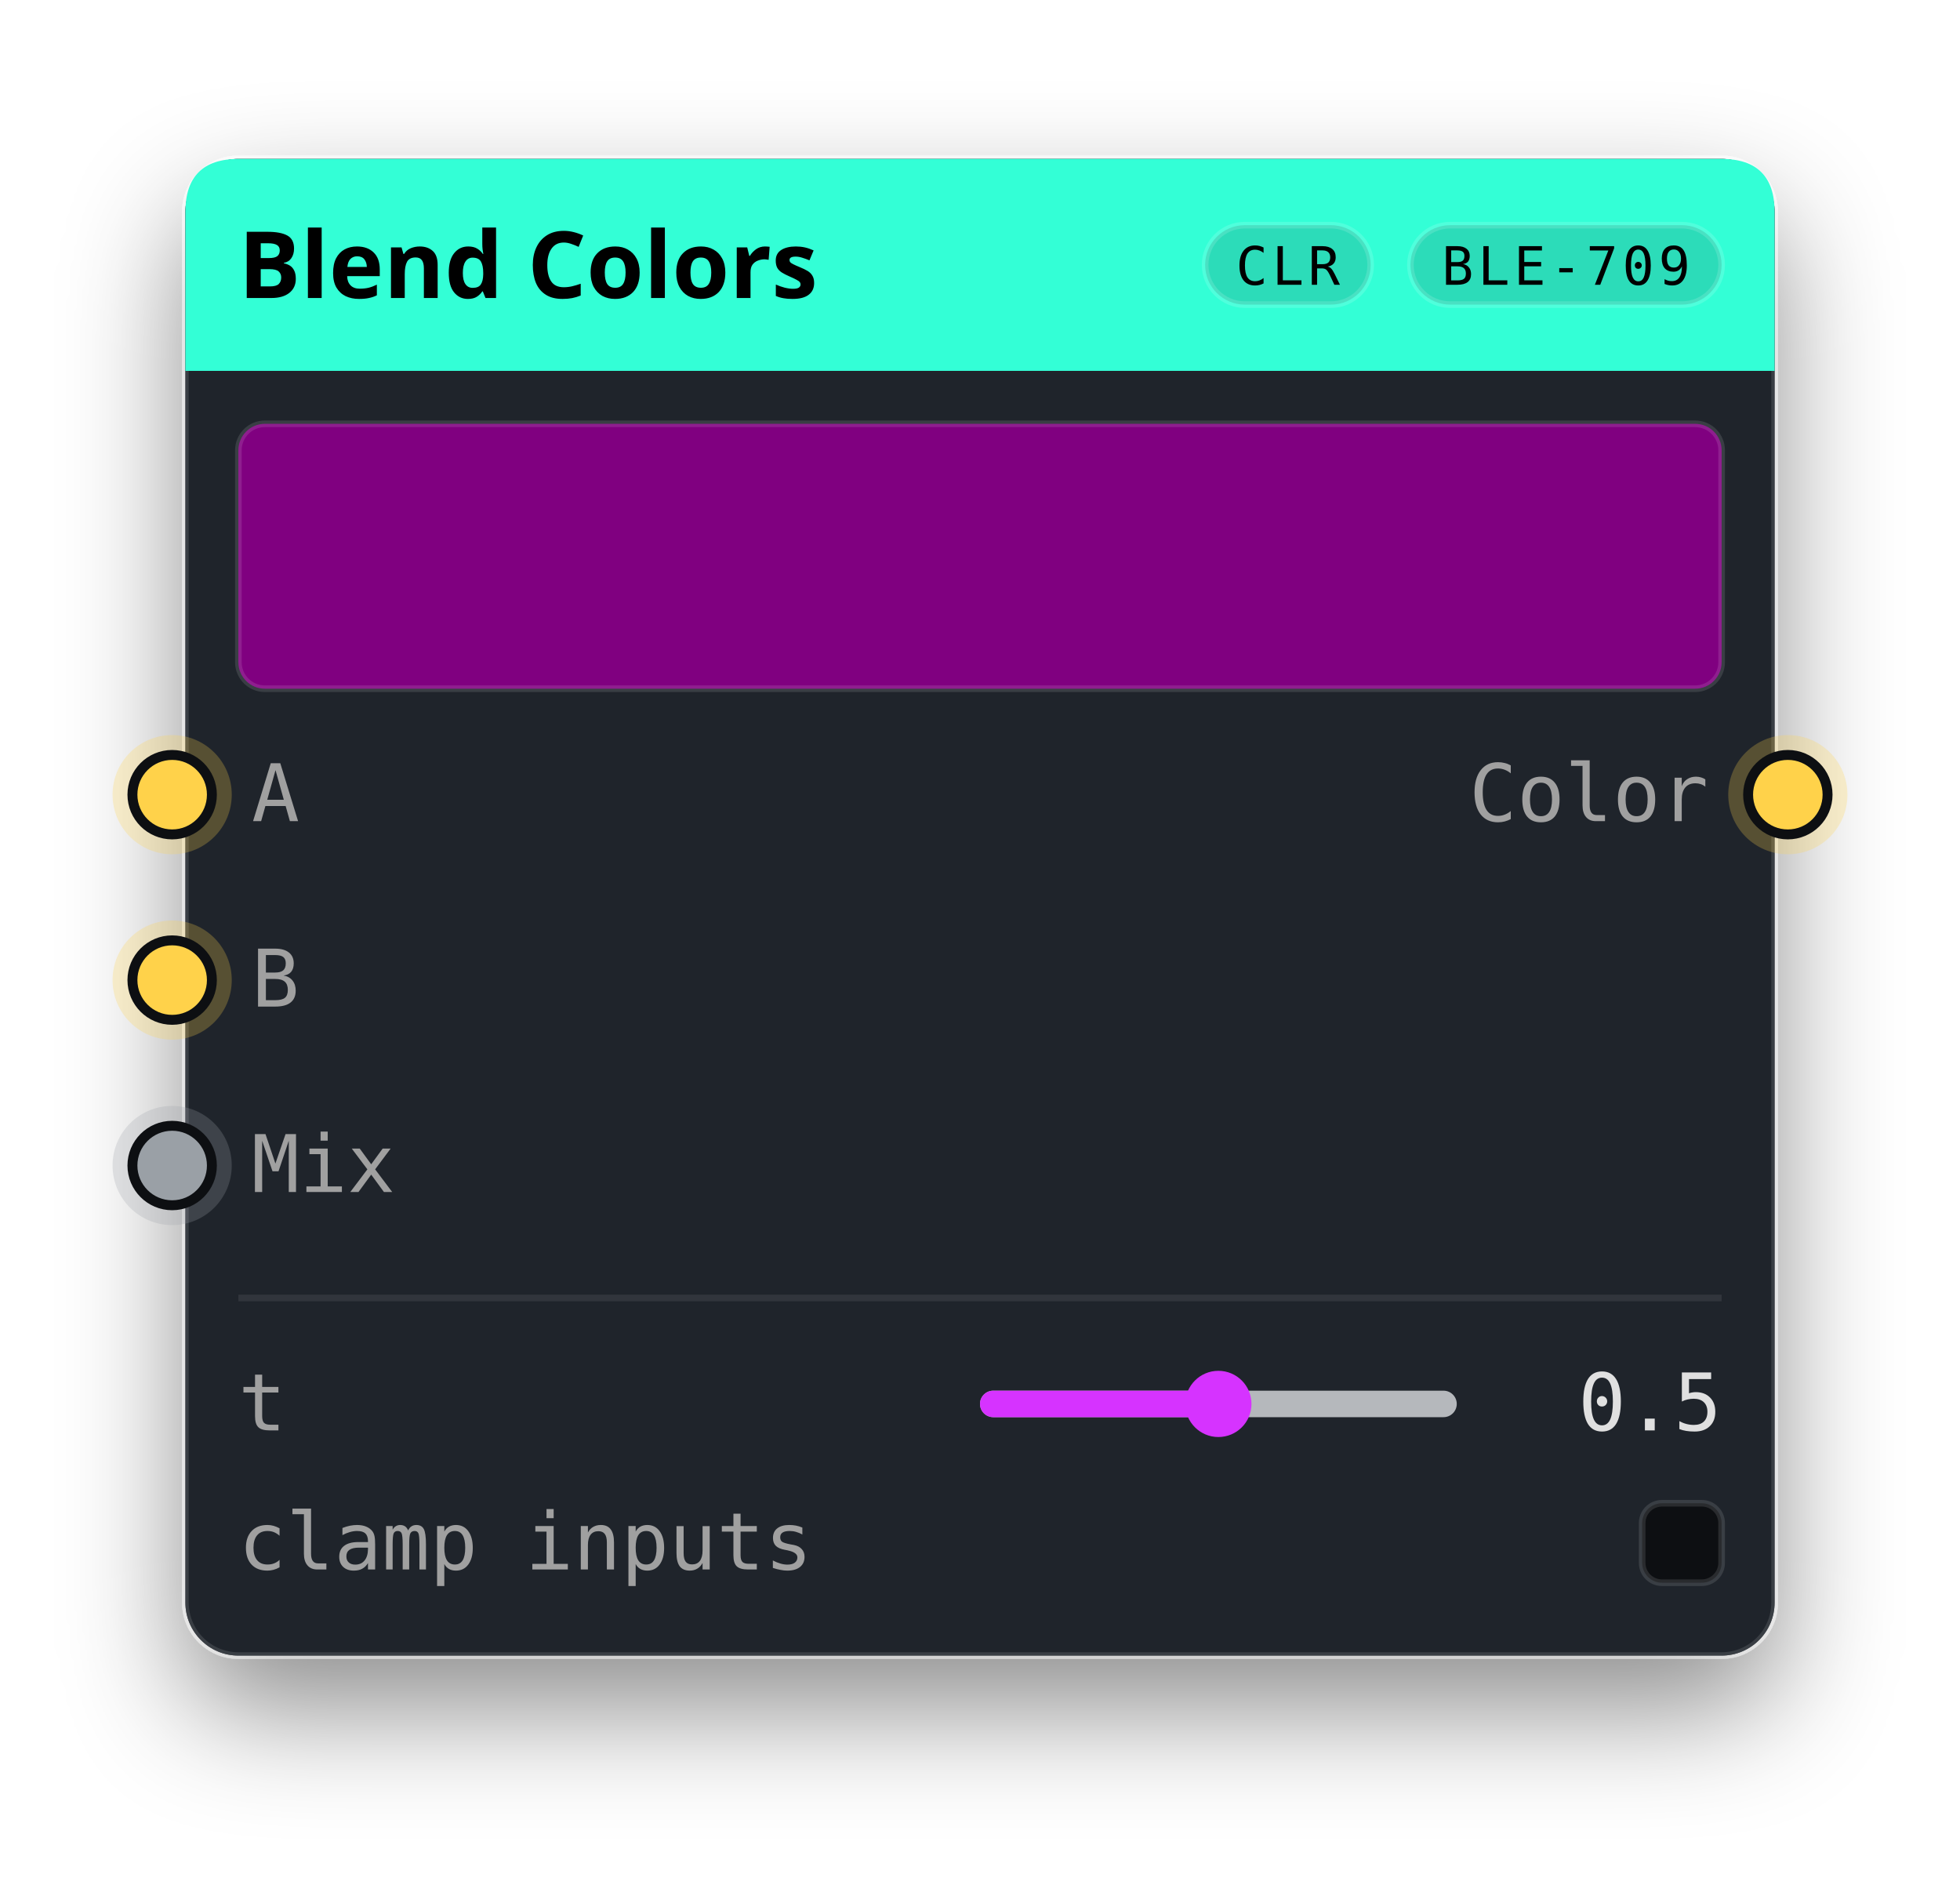
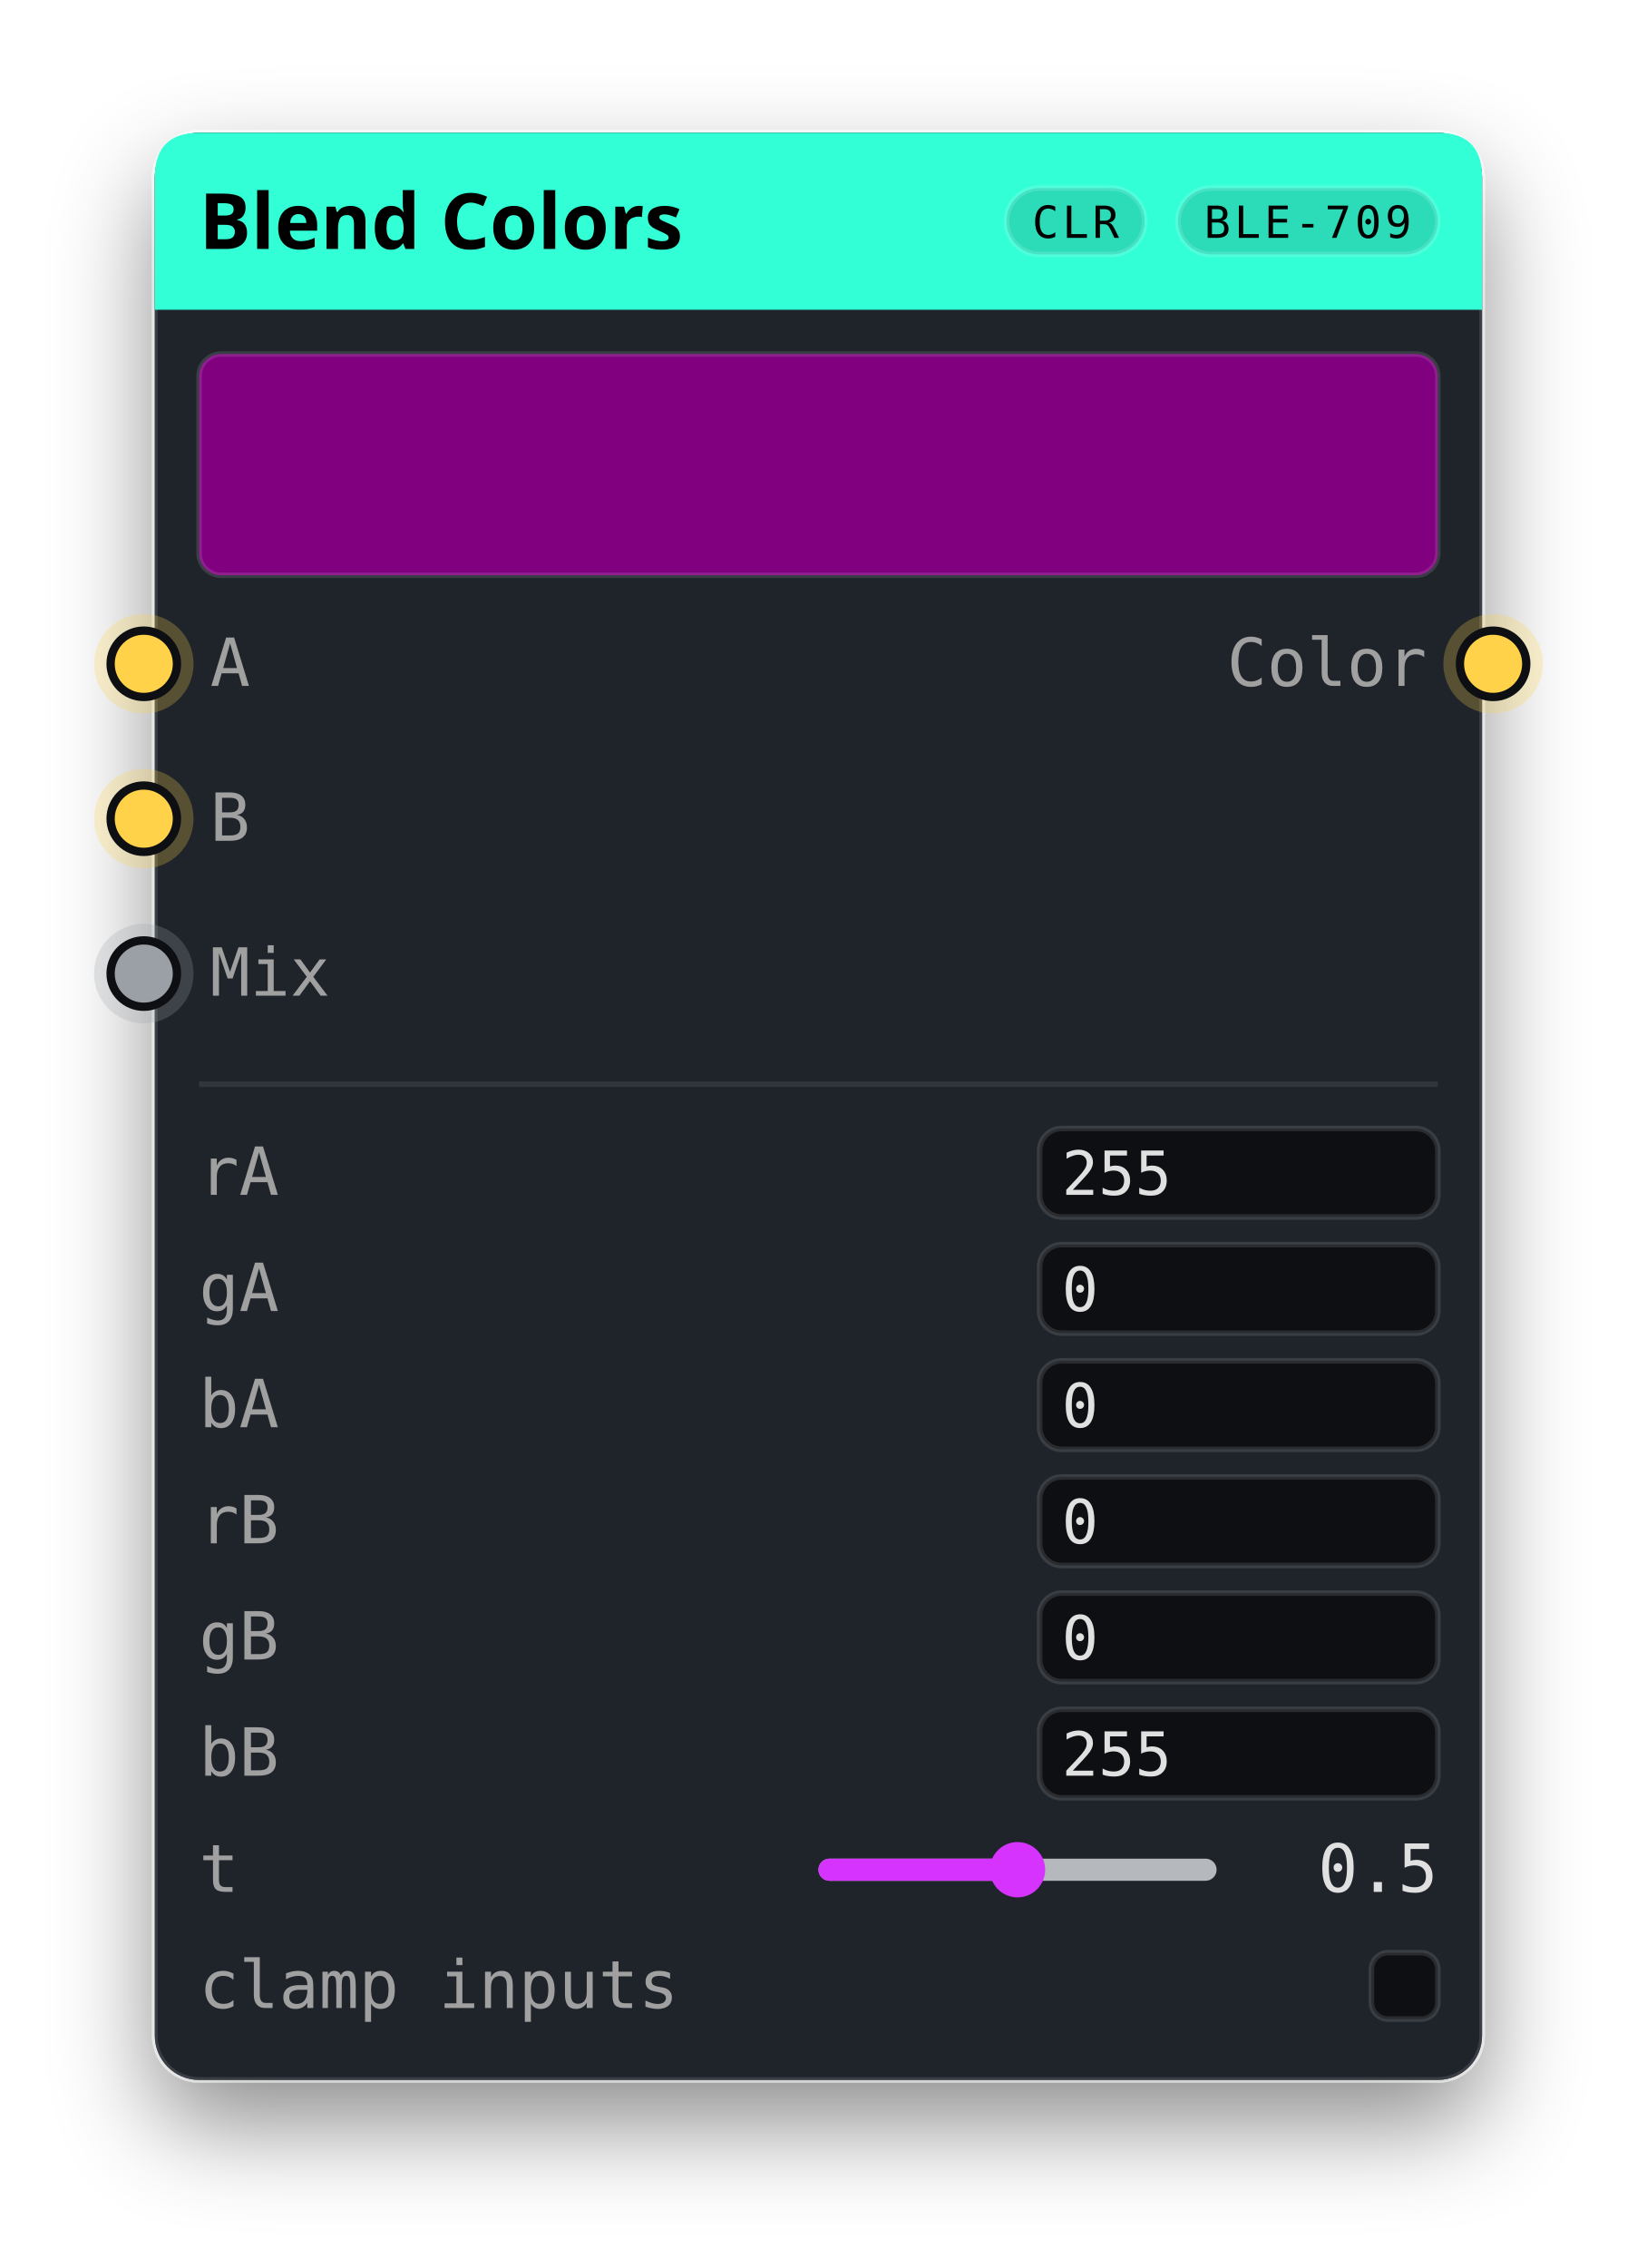
- <svg xmlns="http://www.w3.org/2000/svg" viewBox="0 0 296 284" width="296" height="284" role="img" aria-label="Blend Colors node">
+ <svg xmlns="http://www.w3.org/2000/svg" viewBox="0 0 296 410" width="296" height="410" role="img" aria-label="Blend Colors node">
  <defs>
    <filter id="shadow" x="-20%" y="-20%" width="140%" height="160%">
      <feDropShadow dx="0" dy="8" stdDeviation="9" flood-color="#000" flood-opacity="0.45" />
    </filter>
  </defs>
  <g transform="translate(28,24)">
-     <rect x="0" y="0" width="240" height="226" rx="8" fill="#1f242b" stroke="rgba(255,255,255,0.12)" filter="url(#shadow)" />
-     <rect x="0" y="0" width="240" height="226" rx="8" fill="#1f242b" stroke="rgba(255,255,255,0.12)" />
+     <rect x="0" y="0" width="240" height="352" rx="8" fill="#1f242b" stroke="rgba(255,255,255,0.12)" filter="url(#shadow)" />
+     <rect x="0" y="0" width="240" height="352" rx="8" fill="#1f242b" stroke="rgba(255,255,255,0.12)" />
    <path d="M0,32 L0,8 Q0,0 8,0 L232,0 Q240,0 240,8 L240,32 Z" fill="#33ffd6" />
    <text x="8" y="21" font-family="'Audiowide','Trebuchet MS','Arial Black',sans-serif" font-size="14" font-weight="600" fill="#000">Blend Colors</text>
    <rect x="154" y="10" width="25" height="12" rx="6" fill="rgba(0,0,0,0.14)" stroke="rgba(255,255,255,0.14)" />
    <text x="166.5" y="19" text-anchor="middle" font-family="'JetBrains Mono','Cascadia Mono','Consolas',monospace" font-size="8" letter-spacing="0.08em" fill="#000">CLR</text>
    <rect x="185" y="10" width="47" height="12" rx="6" fill="rgba(0,0,0,0.14)" stroke="rgba(255,255,255,0.14)" />
    <text x="208.5" y="19" text-anchor="middle" font-family="'JetBrains Mono','Cascadia Mono','Consolas',monospace" font-size="8" letter-spacing="0.08em" fill="#000">BLE-709</text>
    <rect x="8" y="40" width="224" height="40" rx="4" fill="rgb(128,0,128)" stroke="rgba(255,255,255,0.12)" />
    <circle cx="-2" cy="96" r="9" fill="#ffd24a" opacity="0.25" />
    <circle cx="-2" cy="96" r="6" fill="#ffd24a" stroke="#0d0f12" stroke-width="1.5" />
    <text x="10" y="100" font-family="'JetBrains Mono','Cascadia Mono','Consolas',monospace" font-size="12" fill="#a0a0a0">A</text>
    <circle cx="242" cy="96" r="9" fill="#ffd24a" opacity="0.25" />
    <circle cx="242" cy="96" r="6" fill="#ffd24a" stroke="#0d0f12" stroke-width="1.5" />
    <text x="230" y="100" text-anchor="end" font-family="'JetBrains Mono','Cascadia Mono','Consolas',monospace" font-size="12" fill="#a0a0a0">Color</text>
    <circle cx="-2" cy="124" r="9" fill="#ffd24a" opacity="0.25" />
    <circle cx="-2" cy="124" r="6" fill="#ffd24a" stroke="#0d0f12" stroke-width="1.5" />
    <text x="10" y="128" font-family="'JetBrains Mono','Cascadia Mono','Consolas',monospace" font-size="12" fill="#a0a0a0">B</text>
    <circle cx="-2" cy="152" r="9" fill="#9aa0a6" opacity="0.25" />
    <circle cx="-2" cy="152" r="6" fill="#9aa0a6" stroke="#0d0f12" stroke-width="1.5" />
    <text x="10" y="156" font-family="'JetBrains Mono','Cascadia Mono','Consolas',monospace" font-size="12" fill="#a0a0a0">Mix</text>
    <line x1="8" y1="172" x2="232" y2="172" stroke="rgba(255,255,255,0.08)" />
-     <text x="8" y="192" font-family="'JetBrains Mono','Cascadia Mono','Consolas',monospace" font-size="12" fill="#a0a0a0">t</text>
+     <text x="8" y="192" font-family="'JetBrains Mono','Cascadia Mono','Consolas',monospace" font-size="12" fill="#a0a0a0">rA</text>
    <g>
-       <rect x="120" y="186" width="72" height="4" rx="2" fill="#cfd2d6" opacity="0.85" />
-       <rect x="120" y="186" width="36.0" height="4" rx="2" fill="#d633ff" />
-       <circle cx="156.0" cy="188" r="5" fill="#d633ff" />
-       <text x="232" y="192" text-anchor="end" font-family="'JetBrains Mono','Cascadia Mono','Consolas',monospace" font-size="12" fill="#e0e0e0">0.5</text>
+       <rect x="160" y="180" width="72" height="16" rx="4" fill="#0d0f12" stroke="rgba(255,255,255,0.12)" />
+       <text x="164" y="192" font-family="'JetBrains Mono','Cascadia Mono','Consolas',monospace" font-size="11" fill="#e0e0e0">255</text>
    </g>
-     <text x="8" y="213" font-family="'JetBrains Mono','Cascadia Mono','Consolas',monospace" font-size="12" fill="#a0a0a0">clamp inputs</text>
+     <text x="8" y="213" font-family="'JetBrains Mono','Cascadia Mono','Consolas',monospace" font-size="12" fill="#a0a0a0">gA</text>
    <g>
-       <rect x="220" y="203" width="12" height="12" rx="3" fill="#0d0f12" stroke="rgba(255,255,255,0.12)" />
+       <rect x="160" y="201" width="72" height="16" rx="4" fill="#0d0f12" stroke="rgba(255,255,255,0.12)" />
+       <text x="164" y="213" font-family="'JetBrains Mono','Cascadia Mono','Consolas',monospace" font-size="11" fill="#e0e0e0">0</text>
+     </g>
+     <text x="8" y="234" font-family="'JetBrains Mono','Cascadia Mono','Consolas',monospace" font-size="12" fill="#a0a0a0">bA</text>
+     <g>
+       <rect x="160" y="222" width="72" height="16" rx="4" fill="#0d0f12" stroke="rgba(255,255,255,0.12)" />
+       <text x="164" y="234" font-family="'JetBrains Mono','Cascadia Mono','Consolas',monospace" font-size="11" fill="#e0e0e0">0</text>
+     </g>
+     <text x="8" y="255" font-family="'JetBrains Mono','Cascadia Mono','Consolas',monospace" font-size="12" fill="#a0a0a0">rB</text>
+     <g>
+       <rect x="160" y="243" width="72" height="16" rx="4" fill="#0d0f12" stroke="rgba(255,255,255,0.12)" />
+       <text x="164" y="255" font-family="'JetBrains Mono','Cascadia Mono','Consolas',monospace" font-size="11" fill="#e0e0e0">0</text>
+     </g>
+     <text x="8" y="276" font-family="'JetBrains Mono','Cascadia Mono','Consolas',monospace" font-size="12" fill="#a0a0a0">gB</text>
+     <g>
+       <rect x="160" y="264" width="72" height="16" rx="4" fill="#0d0f12" stroke="rgba(255,255,255,0.12)" />
+       <text x="164" y="276" font-family="'JetBrains Mono','Cascadia Mono','Consolas',monospace" font-size="11" fill="#e0e0e0">0</text>
+     </g>
+     <text x="8" y="297" font-family="'JetBrains Mono','Cascadia Mono','Consolas',monospace" font-size="12" fill="#a0a0a0">bB</text>
+     <g>
+       <rect x="160" y="285" width="72" height="16" rx="4" fill="#0d0f12" stroke="rgba(255,255,255,0.12)" />
+       <text x="164" y="297" font-family="'JetBrains Mono','Cascadia Mono','Consolas',monospace" font-size="11" fill="#e0e0e0">255</text>
+     </g>
+     <text x="8" y="318" font-family="'JetBrains Mono','Cascadia Mono','Consolas',monospace" font-size="12" fill="#a0a0a0">t</text>
+     <g>
+       <rect x="120" y="312" width="72" height="4" rx="2" fill="#cfd2d6" opacity="0.85" />
+       <rect x="120" y="312" width="36.0" height="4" rx="2" fill="#d633ff" />
+       <circle cx="156.0" cy="314" r="5" fill="#d633ff" />
+       <text x="232" y="318" text-anchor="end" font-family="'JetBrains Mono','Cascadia Mono','Consolas',monospace" font-size="12" fill="#e0e0e0">0.5</text>
+     </g>
+     <text x="8" y="339" font-family="'JetBrains Mono','Cascadia Mono','Consolas',monospace" font-size="12" fill="#a0a0a0">clamp inputs</text>
+     <g>
+       <rect x="220" y="329" width="12" height="12" rx="3" fill="#0d0f12" stroke="rgba(255,255,255,0.12)" />
    </g>
  </g>
</svg>
